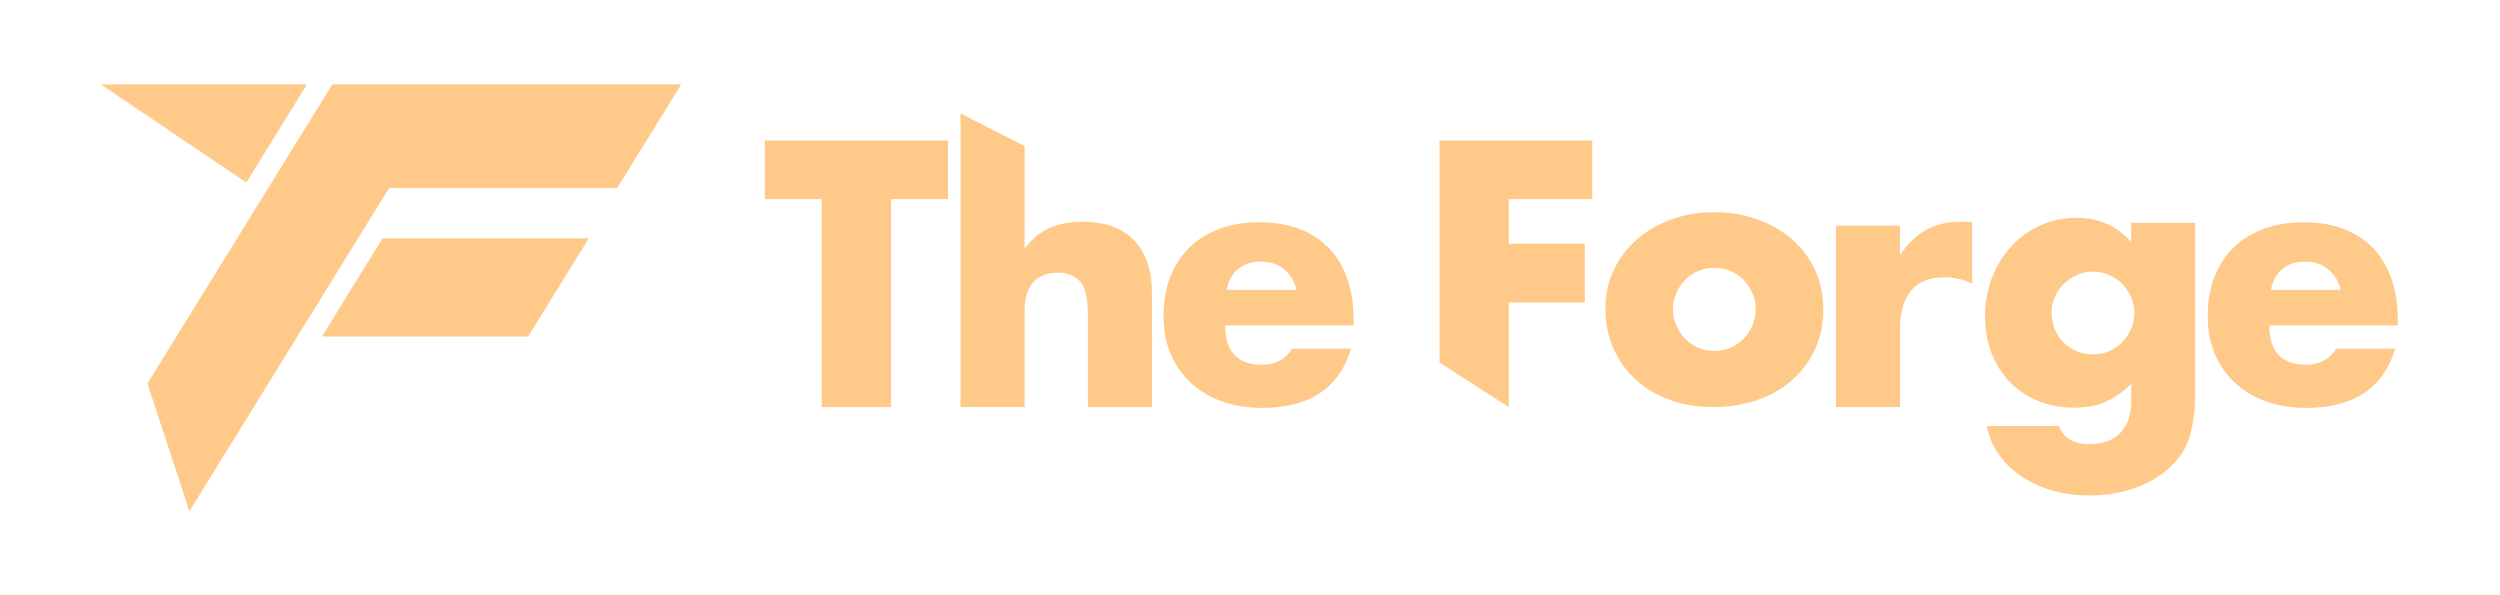
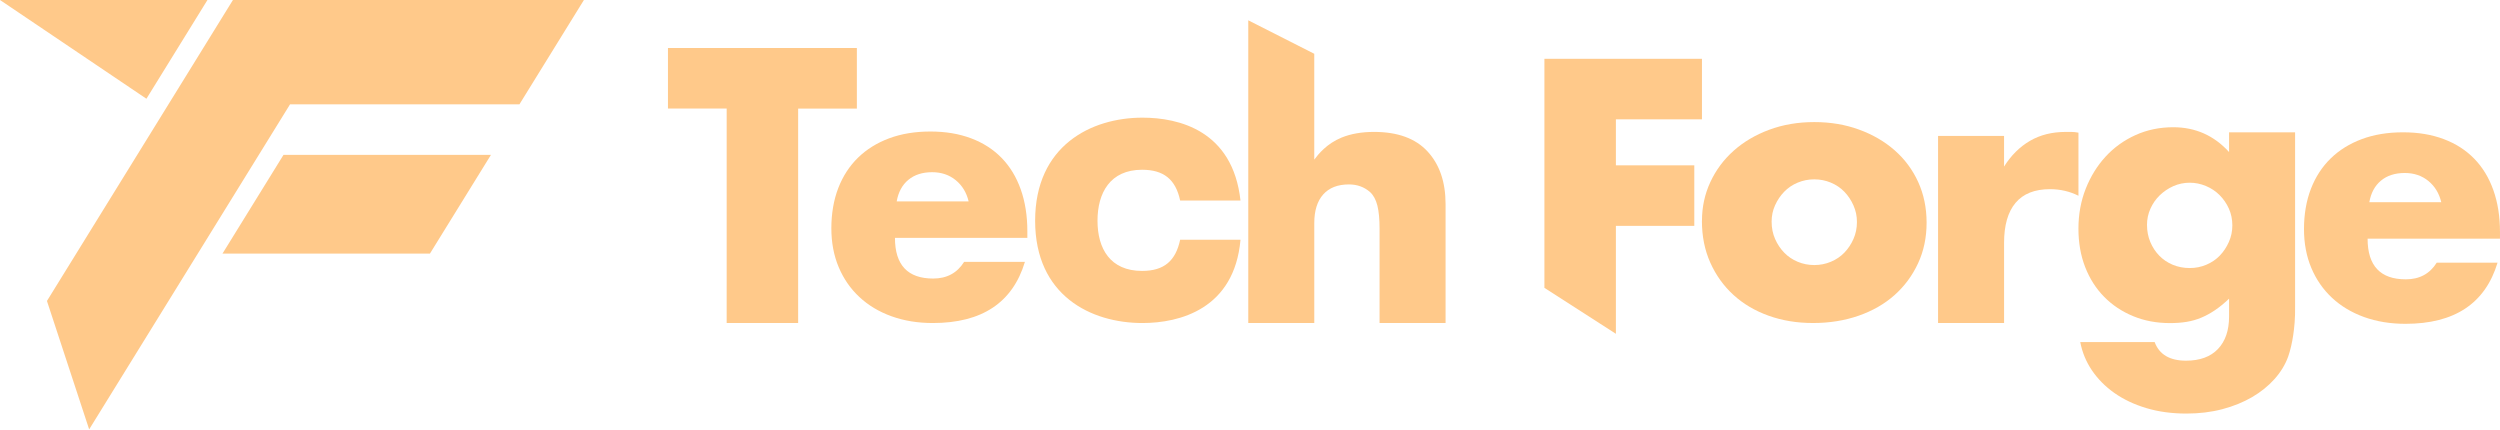
- <svg xmlns="http://www.w3.org/2000/svg" id="Calque_1" data-name="Calque 1" viewBox="0 0 510.28 121.34">
+ <svg xmlns="http://www.w3.org/2000/svg" id="Calque_1" data-name="Calque 1" viewBox="0 0 1615.71 277.52">
  <defs>
    <style>
      .cls-1 {
        fill: #ffc98a;
        stroke-width: 0px;
      }
    </style>
  </defs>
-   <path class="cls-1" d="m30.09,78.28c12.58-20.35,25.16-40.71,37.74-61.06h71.22l-13.08,21.16h-46.55c-3.05,4.94-6.1,9.87-9.15,14.81-4.13,6.68-8.26,13.36-12.38,20.04-6.41,10.37-12.82,20.74-19.23,31.12m39.43-55.71h42.09l-12.38,20.04h-42.09M20.57,17.22h42.09l-12.38,20.04" />
+   <path class="cls-1" d="M30.34,194.51C70.4,129.68,110.47,64.85,150.53.02h226.83l-41.65,67.39h-148.25c-9.72,15.72-19.44,31.45-29.15,47.17-13.15,21.27-26.29,42.55-39.44,63.82-20.42,33.03-40.83,66.07-61.25,99.1M183.22,100.09h134.07l-39.44,63.82h-134.07M0,0h134.07l-39.44,63.82" />
  <g>
-     <path class="cls-1" d="m167.73,75.73v-35.08h-11.62v-11.98h37.39v11.98h-11.62v42.45h-14.15v-7.37" />
-     <path class="cls-1" d="m209.14,29.81v20.95c.78-1.06,2.47-3.17,5.41-4.37,1.83-.75,3.97-1.12,6.42-1.12,4.67,0,8.19,1.29,10.58,3.86,2.38,2.57,3.57,6.05,3.57,10.43v23.53h-13.07v-18.7c0-1.88-.14-3.39-.43-4.55-.29-1.16-.77-2.05-1.44-2.67-1.15-1.01-2.55-1.52-4.19-1.52-2.21,0-3.91.66-5.09,1.98s-1.77,3.21-1.77,5.67v19.78h-13.07V23.16" />
-     <path class="cls-1" d="m307.97,83.1l-14.15-9.1V28.67h31.18v11.98h-17.04v9.1h15.52v11.98h-15.52v19.34" />
-     <path class="cls-1" d="m327.69,62.89c0-2.74.55-5.31,1.66-7.69,1.11-2.38,2.65-4.45,4.62-6.21,1.97-1.76,4.32-3.14,7.04-4.15,2.72-1.01,5.69-1.52,8.92-1.52s6.12.49,8.84,1.48c2.72.99,5.08,2.36,7.07,4.11,2,1.76,3.55,3.85,4.66,6.28,1.11,2.43,1.66,5.11,1.66,8.05s-.57,5.62-1.7,8.05-2.68,4.52-4.66,6.28c-1.97,1.76-4.34,3.12-7.11,4.08s-5.76,1.44-8.99,1.44-6.11-.48-8.81-1.44-5.02-2.33-6.97-4.12c-1.95-1.78-3.48-3.91-4.58-6.39-1.11-2.48-1.66-5.23-1.66-8.27v.02Zm13.79.14c0,1.25.23,2.39.69,3.43.46,1.03,1.06,1.94,1.8,2.71.75.77,1.64,1.37,2.67,1.81,1.03.43,2.13.65,3.28.65s2.25-.22,3.28-.65,1.93-1.03,2.67-1.81c.75-.77,1.35-1.67,1.8-2.71.46-1.03.69-2.15.69-3.36s-.23-2.25-.69-3.28-1.06-1.94-1.8-2.71c-.75-.77-1.64-1.37-2.67-1.8s-2.13-.65-3.28-.65-2.25.22-3.28.65c-1.04.43-1.93,1.03-2.67,1.8-.75.77-1.35,1.66-1.8,2.67-.46,1.01-.69,2.09-.69,3.25h0Z" />
-     <path class="cls-1" d="m374.73,46.07h13.07v6.06c1.39-2.21,3.1-3.91,5.13-5.09,2.02-1.18,4.38-1.77,7.07-1.77h1.12c.41,0,.88.05,1.41.14v12.49c-1.73-.87-3.61-1.3-5.63-1.3-3.03,0-5.31.9-6.82,2.71s-2.27,4.44-2.27,7.9v15.88h-13.07v-37.03h-.01Z" />
-     <path class="cls-1" d="m448.06,45.46v34.51c.04,2.3-.16,4.2-.36,5.56-.24,1.64-.58,3.08-1.01,4.33-.58,1.59-1.48,3.07-2.71,4.44-1.23,1.37-2.71,2.56-4.44,3.57s-3.69,1.8-5.88,2.38c-2.19.58-4.56.87-7.11.87-2.89,0-5.53-.36-7.94-1.08s-4.51-1.72-6.32-3c-1.8-1.28-3.28-2.77-4.44-4.48-1.16-1.71-1.93-3.57-2.31-5.59h14.73c.91,2.45,2.98,3.68,6.21,3.68,2.74,0,4.85-.77,6.32-2.31s2.2-3.68,2.2-6.42v-3.54c-.96.91-1.89,1.67-2.78,2.27-.89.6-1.79,1.1-2.71,1.48-.92.39-1.88.66-2.89.83s-2.12.25-3.32.25c-2.65,0-5.08-.46-7.29-1.37-2.21-.91-4.13-2.19-5.74-3.83-1.61-1.64-2.86-3.6-3.75-5.88-.89-2.29-1.34-4.83-1.34-7.62s.48-5.47,1.44-7.9,2.27-4.55,3.93-6.35c1.66-1.81,3.63-3.22,5.92-4.26,2.29-1.03,4.78-1.55,7.47-1.55,4.38,0,8.06,1.64,11.04,4.91v-3.9h13.08Zm-29.31,18.34c0,1.2.22,2.32.65,3.36.43,1.04,1.02,1.94,1.77,2.71s1.64,1.37,2.67,1.81c1.03.43,2.15.65,3.36.65s2.25-.22,3.28-.65,1.93-1.03,2.67-1.81c.75-.77,1.35-1.67,1.8-2.71.46-1.03.69-2.13.69-3.28s-.23-2.31-.69-3.32-1.07-1.9-1.84-2.67c-.77-.77-1.67-1.37-2.71-1.8-1.04-.43-2.11-.65-3.21-.65s-2.24.23-3.25.69-1.9,1.06-2.67,1.8c-.77.75-1.38,1.62-1.84,2.64-.46,1.01-.69,2.09-.69,3.25v-.02Z" />
-     <path class="cls-1" d="m463.19,66.4c0,5.36,2.52,8.05,7.57,8.05,2.71,0,4.75-1.1,6.12-3.3h12.04c-2.43,8.07-8.51,12.11-18.23,12.11-2.98,0-5.71-.45-8.19-1.34-2.48-.89-4.6-2.17-6.36-3.82-1.77-1.65-3.13-3.62-4.09-5.92-.96-2.29-1.44-4.86-1.44-7.7s.46-5.58,1.38-7.94c.92-2.36,2.22-4.37,3.92-6.02s3.75-2.92,6.16-3.82c2.41-.89,5.12-1.34,8.15-1.34s5.66.45,8.05,1.34c2.38.89,4.4,2.19,6.05,3.89,1.65,1.7,2.91,3.77,3.78,6.23.87,2.45,1.31,5.22,1.31,8.29v1.31h-26.21v-.02Zm14.58-7.22c-.41-1.74-1.26-3.14-2.54-4.2-1.28-1.05-2.84-1.58-4.68-1.58-1.93,0-3.5.51-4.71,1.51-1.22,1.01-1.98,2.43-2.31,4.26h14.24,0Z" />
-     <path class="cls-1" d="m250.06,66.4c0,5.36,2.52,8.05,7.57,8.05,2.71,0,4.75-1.1,6.12-3.3h12.04c-2.43,8.07-8.51,12.11-18.23,12.11-2.98,0-5.71-.45-8.19-1.34-2.48-.89-4.6-2.17-6.36-3.82-1.77-1.65-3.13-3.62-4.09-5.92-.96-2.29-1.44-4.86-1.44-7.7s.46-5.58,1.38-7.94c.92-2.36,2.22-4.37,3.92-6.02s3.75-2.92,6.16-3.82c2.41-.89,5.12-1.34,8.15-1.34s5.66.45,8.05,1.34c2.38.89,4.4,2.19,6.05,3.89s2.91,3.77,3.78,6.23c.87,2.45,1.31,5.22,1.31,8.29v1.31h-26.21v-.02Zm14.58-7.22c-.41-1.74-1.26-3.14-2.54-4.2-1.28-1.05-2.84-1.58-4.68-1.58-1.93,0-3.5.51-4.71,1.51-1.22,1.01-1.98,2.43-2.31,4.26h14.24Z" />
+     <path class="cls-1" d="M849.39,34.76v68.4c2.56-3.46,8.06-10.34,17.68-14.26,5.97-2.43,12.97-3.65,20.98-3.65,15.24,0,26.75,4.2,34.53,12.61,7.78,8.41,11.67,19.76,11.67,34.06v76.84h-42.66v-61.05c0-6.13-.47-11.08-1.41-14.85-.94-3.77-2.52-6.68-4.72-8.72-3.77-3.3-8.33-4.95-13.67-4.95-7.23,0-12.77,2.16-16.62,6.48-3.85,4.32-5.77,10.49-5.77,18.51v64.58h-42.66V13.13" />
+     <path class="cls-1" d="M1044.33,215.73,998.13,186.03c0-49.34,0-98.68,0-148.02h101.82v39.13h-55.62v29.7h50.67v39.13h-50.67v63.14" />
+     <path class="cls-1" d="M1099.95,142.77c0-8.96,1.8-17.33,5.42-25.1,3.61-7.78,8.64-14.53,15.08-20.27,6.44-5.73,14.1-10.25,22.98-13.55,8.88-3.3,18.58-4.95,29.11-4.95s19.99,1.61,28.87,4.83c8.88,3.22,16.57,7.7,23.1,13.43,6.52,5.74,11.59,12.58,15.2,20.5,3.61,7.94,5.42,16.7,5.42,26.28s-1.85,18.35-5.54,26.28c-3.7,7.94-8.76,14.77-15.2,20.51-6.45,5.73-14.18,10.17-23.22,13.32-9.04,3.14-18.82,4.71-29.35,4.71s-19.96-1.57-28.76-4.71c-8.8-3.14-16.38-7.62-22.75-13.44-6.36-5.81-11.35-12.76-14.97-20.86-3.62-8.09-5.42-17.09-5.42-26.99ZM1144.97,143.24c0,4.09.75,7.82,2.24,11.2,1.49,3.38,3.45,6.32,5.89,8.84,2.43,2.52,5.34,4.48,8.72,5.9,3.37,1.41,6.95,2.12,10.72,2.12s7.34-.71,10.72-2.12c3.38-1.41,6.29-3.38,8.72-5.9,2.43-2.51,4.39-5.46,5.89-8.84,1.49-3.38,2.24-7.03,2.24-10.96s-.75-7.34-2.24-10.72c-1.5-3.38-3.46-6.32-5.89-8.84-2.44-2.51-5.34-4.48-8.72-5.89-3.38-1.41-6.95-2.12-10.72-2.12s-7.35.71-10.72,2.12c-3.38,1.41-6.29,3.38-8.72,5.89-2.44,2.52-4.4,5.42-5.89,8.72-1.5,3.3-2.24,6.83-2.24,10.61Z" />
+     <path class="cls-1" d="M1252.53,87.85h42.66v19.8c4.55-7.23,10.13-12.77,16.74-16.62,6.6-3.85,14.3-5.77,23.1-5.77h3.65c1.33,0,2.86.16,4.59.47v40.78c-5.66-2.83-11.78-4.25-18.38-4.25-9.9,0-17.33,2.95-22.27,8.84-4.95,5.89-7.42,14.5-7.42,25.81v51.85h-42.66v-120.92Z" />
+     <path class="cls-1" d="M1483.28,85.54v112.67c.13,7.52-.53,13.71-1.18,18.15-.79,5.34-1.88,10.06-3.3,14.14-1.89,5.19-4.83,10.02-8.84,14.5-4.01,4.48-8.84,8.37-14.5,11.67-5.66,3.3-12.06,5.89-19.21,7.78-7.15,1.89-14.89,2.83-23.22,2.83-9.43,0-18.07-1.18-25.93-3.54-7.86-2.36-14.73-5.62-20.63-9.78-5.89-4.16-10.72-9.04-14.49-14.61-3.77-5.58-6.29-11.67-7.54-18.27h48.08c2.98,8.01,9.74,12.02,20.27,12.02,8.96,0,15.83-2.52,20.63-7.54,4.79-5.03,7.19-12.02,7.19-20.98v-11.55c-3.14,2.98-6.17,5.46-9.07,7.42-2.91,1.97-5.86,3.58-8.84,4.83-2.99,1.26-6.13,2.16-9.43,2.71-3.3.55-6.91.82-10.84.82-8.65,0-16.58-1.49-23.81-4.48-7.23-2.98-13.48-7.15-18.74-12.49-5.27-5.34-9.35-11.74-12.26-19.21-2.91-7.46-4.36-15.75-4.36-24.87s1.57-17.87,4.72-25.81c3.14-7.93,7.42-14.85,12.84-20.74,5.42-5.9,11.86-10.53,19.33-13.91,7.46-3.38,15.59-5.07,24.4-5.07,14.3,0,26.32,5.34,36.06,16.02v-12.73h42.66ZM1387.58,145.41c0,3.93.71,7.58,2.12,10.96,1.41,3.38,3.34,6.33,5.78,8.84,2.43,2.52,5.34,4.48,8.72,5.9,3.38,1.41,7.03,2.12,10.96,2.12s7.34-.71,10.72-2.12c3.38-1.42,6.29-3.38,8.72-5.9,2.43-2.51,4.39-5.46,5.89-8.84,1.49-3.37,2.24-6.95,2.24-10.72s-.75-7.54-2.24-10.84c-1.5-3.3-3.5-6.21-6.01-8.72-2.51-2.51-5.46-4.48-8.84-5.89-3.38-1.41-6.88-2.12-10.49-2.12s-7.31.75-10.61,2.24c-3.3,1.5-6.21,3.46-8.72,5.89-2.52,2.44-4.52,5.31-6.01,8.61-1.5,3.3-2.24,6.83-2.24,10.61Z" />
+     <path class="cls-1" d="M1530.14,154.25c0,17.52,8.23,26.28,24.7,26.28,8.83,0,15.5-3.59,19.99-10.78h39.3c-7.94,26.35-27.78,39.53-59.52,39.53-9.73,0-18.64-1.46-26.73-4.38-8.08-2.92-15.01-7.08-20.77-12.47-5.77-5.39-10.22-11.83-13.36-19.32-3.15-7.49-4.72-15.87-4.72-25.16s1.5-18.22,4.49-25.94c2.99-7.71,7.26-14.26,12.8-19.65,5.54-5.39,12.24-9.54,20.1-12.47,7.86-2.92,16.73-4.38,26.61-4.38s18.49,1.46,26.28,4.38c7.79,2.92,14.38,7.15,19.77,12.69,5.39,5.54,9.51,12.32,12.35,20.33,2.84,8.01,4.27,17.03,4.27,27.07v4.27h-85.57ZM1577.75,130.67c-1.35-5.69-4.12-10.25-8.31-13.7-4.2-3.44-9.29-5.17-15.27-5.17-6.29,0-11.42,1.65-15.38,4.94-3.97,3.29-6.48,7.94-7.53,13.93h46.49Z" />
+     <path class="cls-1" d="M469.64,184.7c0-1.29,0-113.24,0-114.54h-37.95V31.04h122.09v39.13h-37.95v138.59h-46.2c0-.06,0-24,0-24.06" />
+     <path class="cls-1" d="M578.4,153.74c0,17.52,8.23,26.28,24.7,26.28,8.83,0,15.5-3.59,19.99-10.78h39.3c-7.94,26.35-27.78,39.53-59.52,39.53-9.73,0-18.64-1.46-26.73-4.38-8.08-2.92-15.01-7.08-20.77-12.47-5.77-5.39-10.22-11.83-13.36-19.32-3.15-7.49-4.72-15.87-4.72-25.16s1.5-18.22,4.49-25.94c2.99-7.71,7.26-14.26,12.8-19.65,5.54-5.39,12.24-9.54,20.1-12.47,7.86-2.92,16.73-4.38,26.61-4.38s18.49,1.46,26.28,4.38c7.79,2.92,14.38,7.15,19.77,12.69,5.39,5.54,9.51,12.32,12.35,20.33,2.84,8.01,4.27,17.03,4.27,27.07v4.27h-85.57ZM626.01,130.16c-1.35-5.69-4.12-10.25-8.31-13.7-4.2-3.44-9.29-5.17-15.27-5.17-6.29,0-11.42,1.65-15.38,4.94-3.97,3.29-6.48,7.94-7.53,13.93h46.49Z" />
+     <path class="cls-1" d="M668.99,142.65c0-48.42,36.12-66.61,69.37-66.61,23.56,0,58.38,8.36,63.35,53.58h-39c-2.88-13.76-10.73-19.91-24.61-19.91-20.68,0-28.8,14.99-28.8,32.94s8.12,32.44,28.8,32.44c14.4,0,21.73-6.64,24.61-20.15h39c-3.93,44.73-39.27,53.83-63.35,53.83-33.25,0-69.37-17.69-69.37-66.12Z" />
  </g>
</svg>
